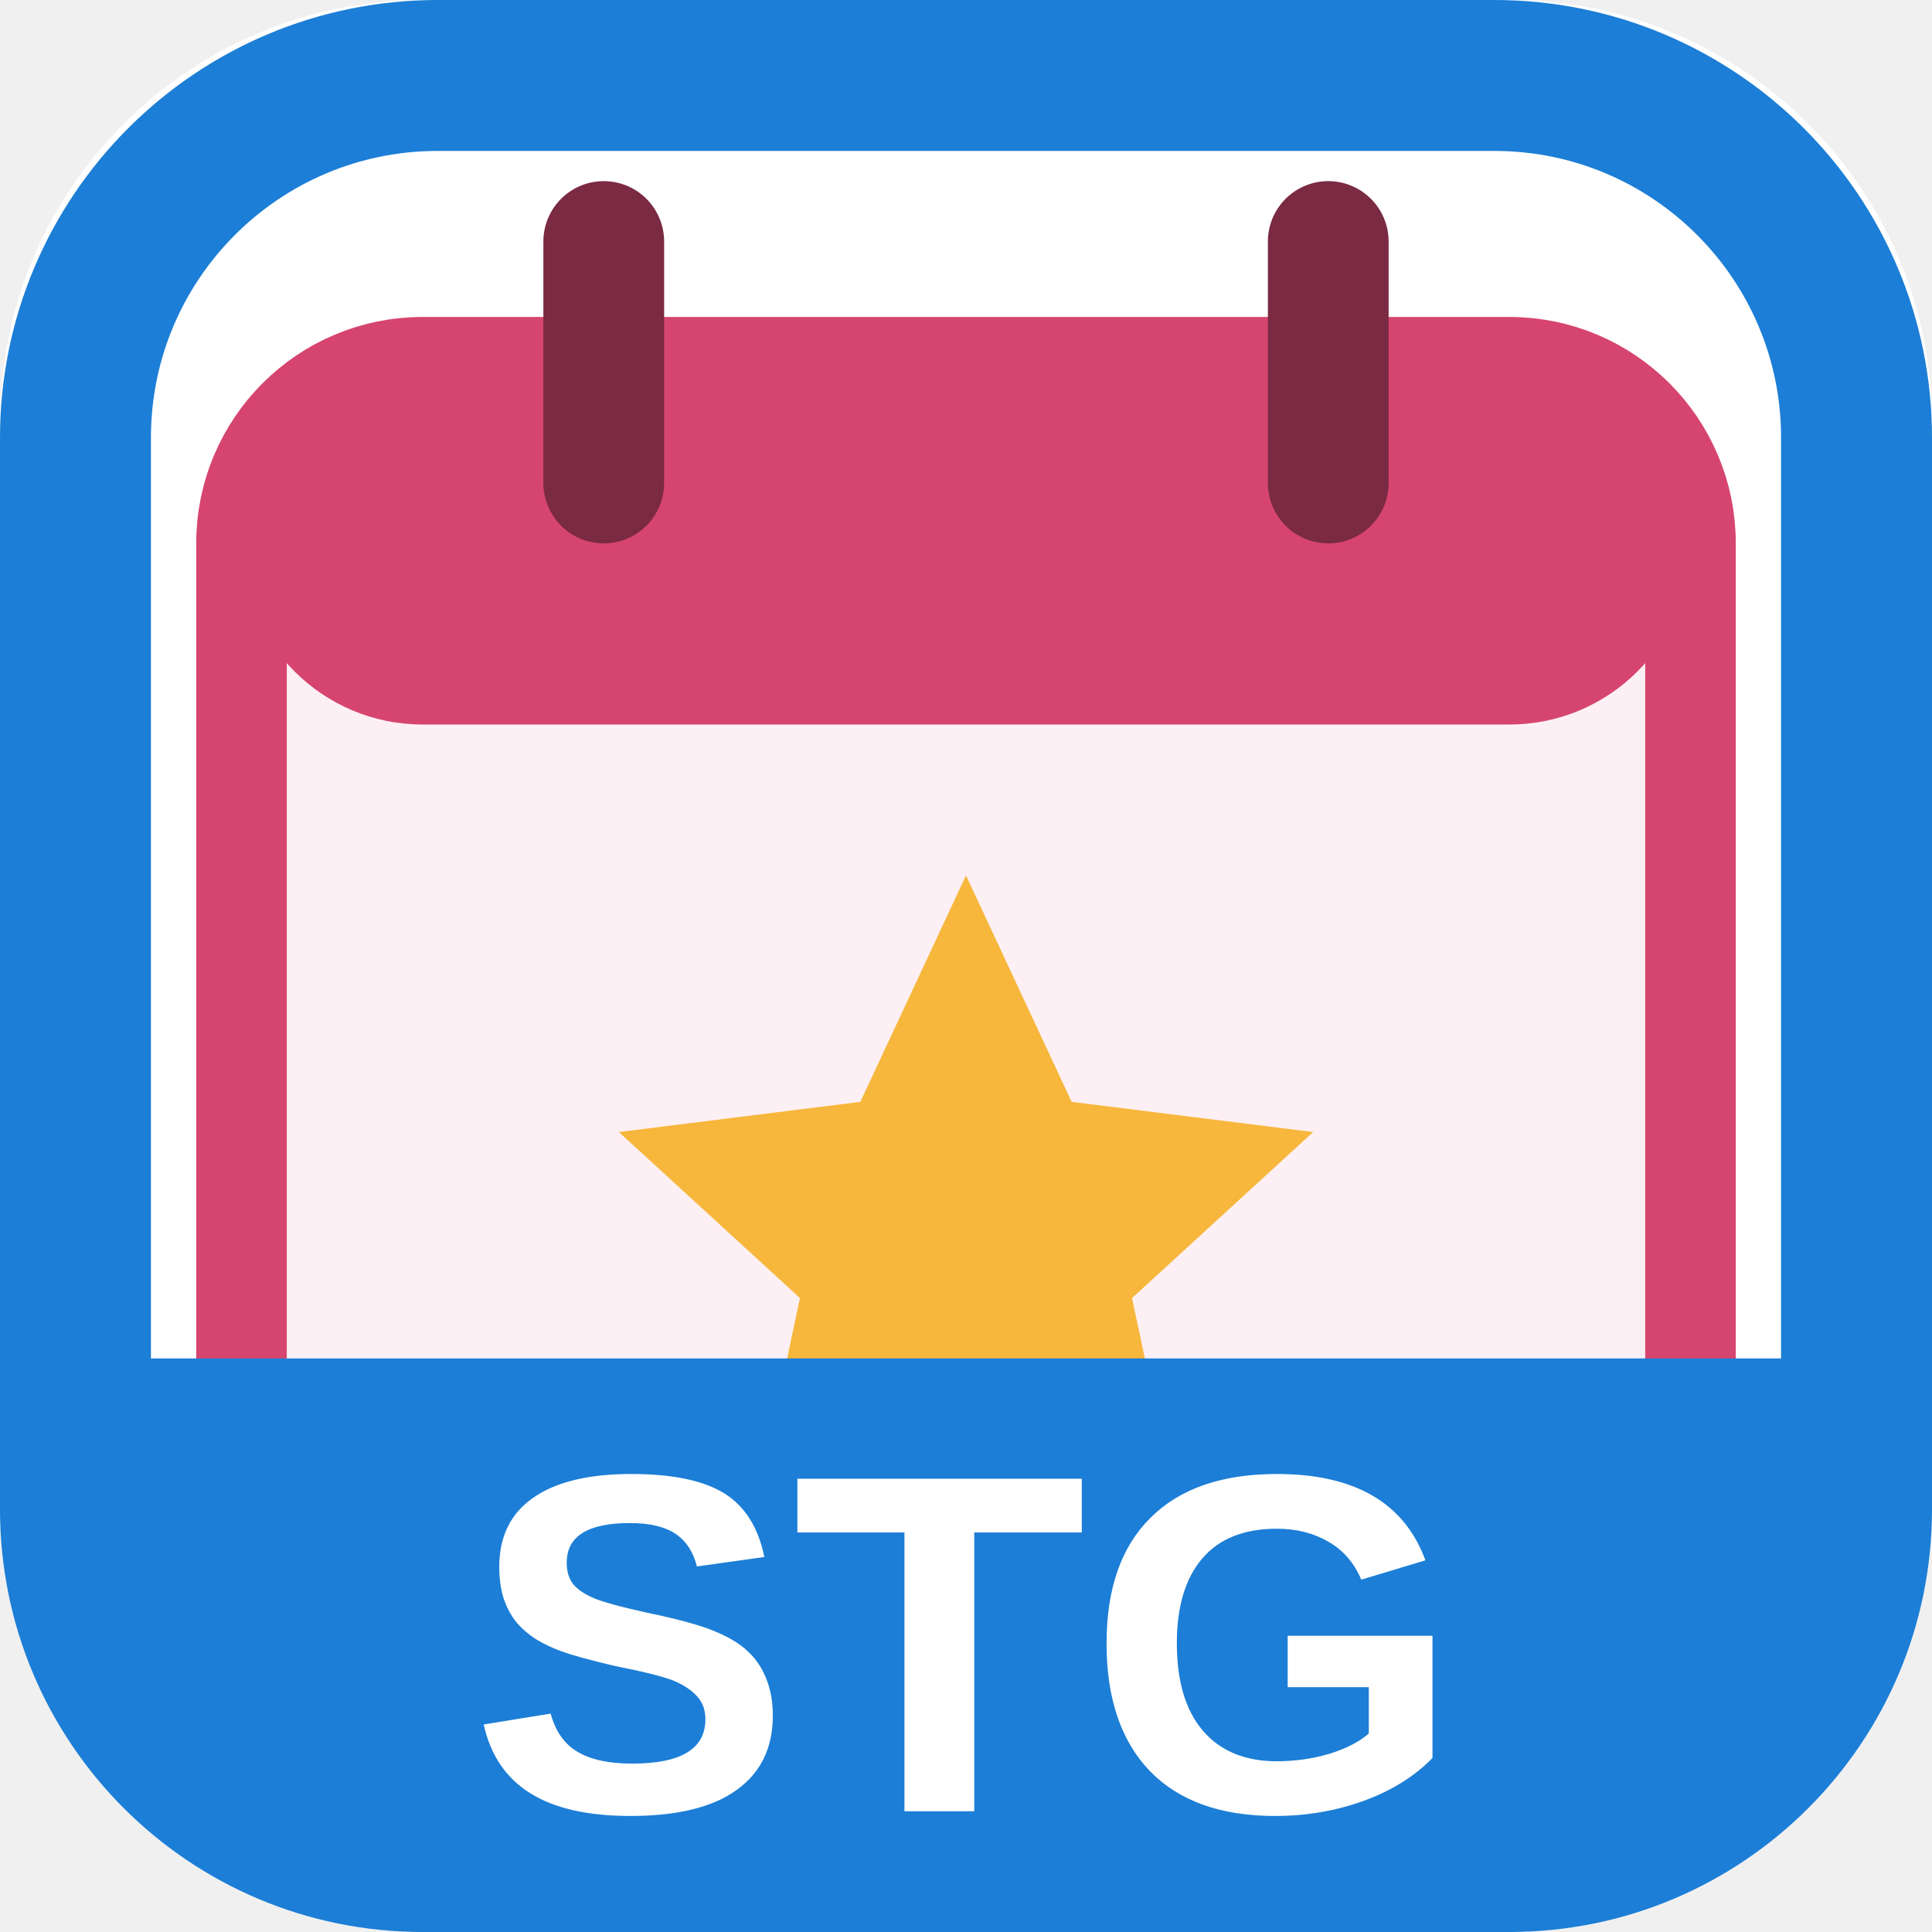
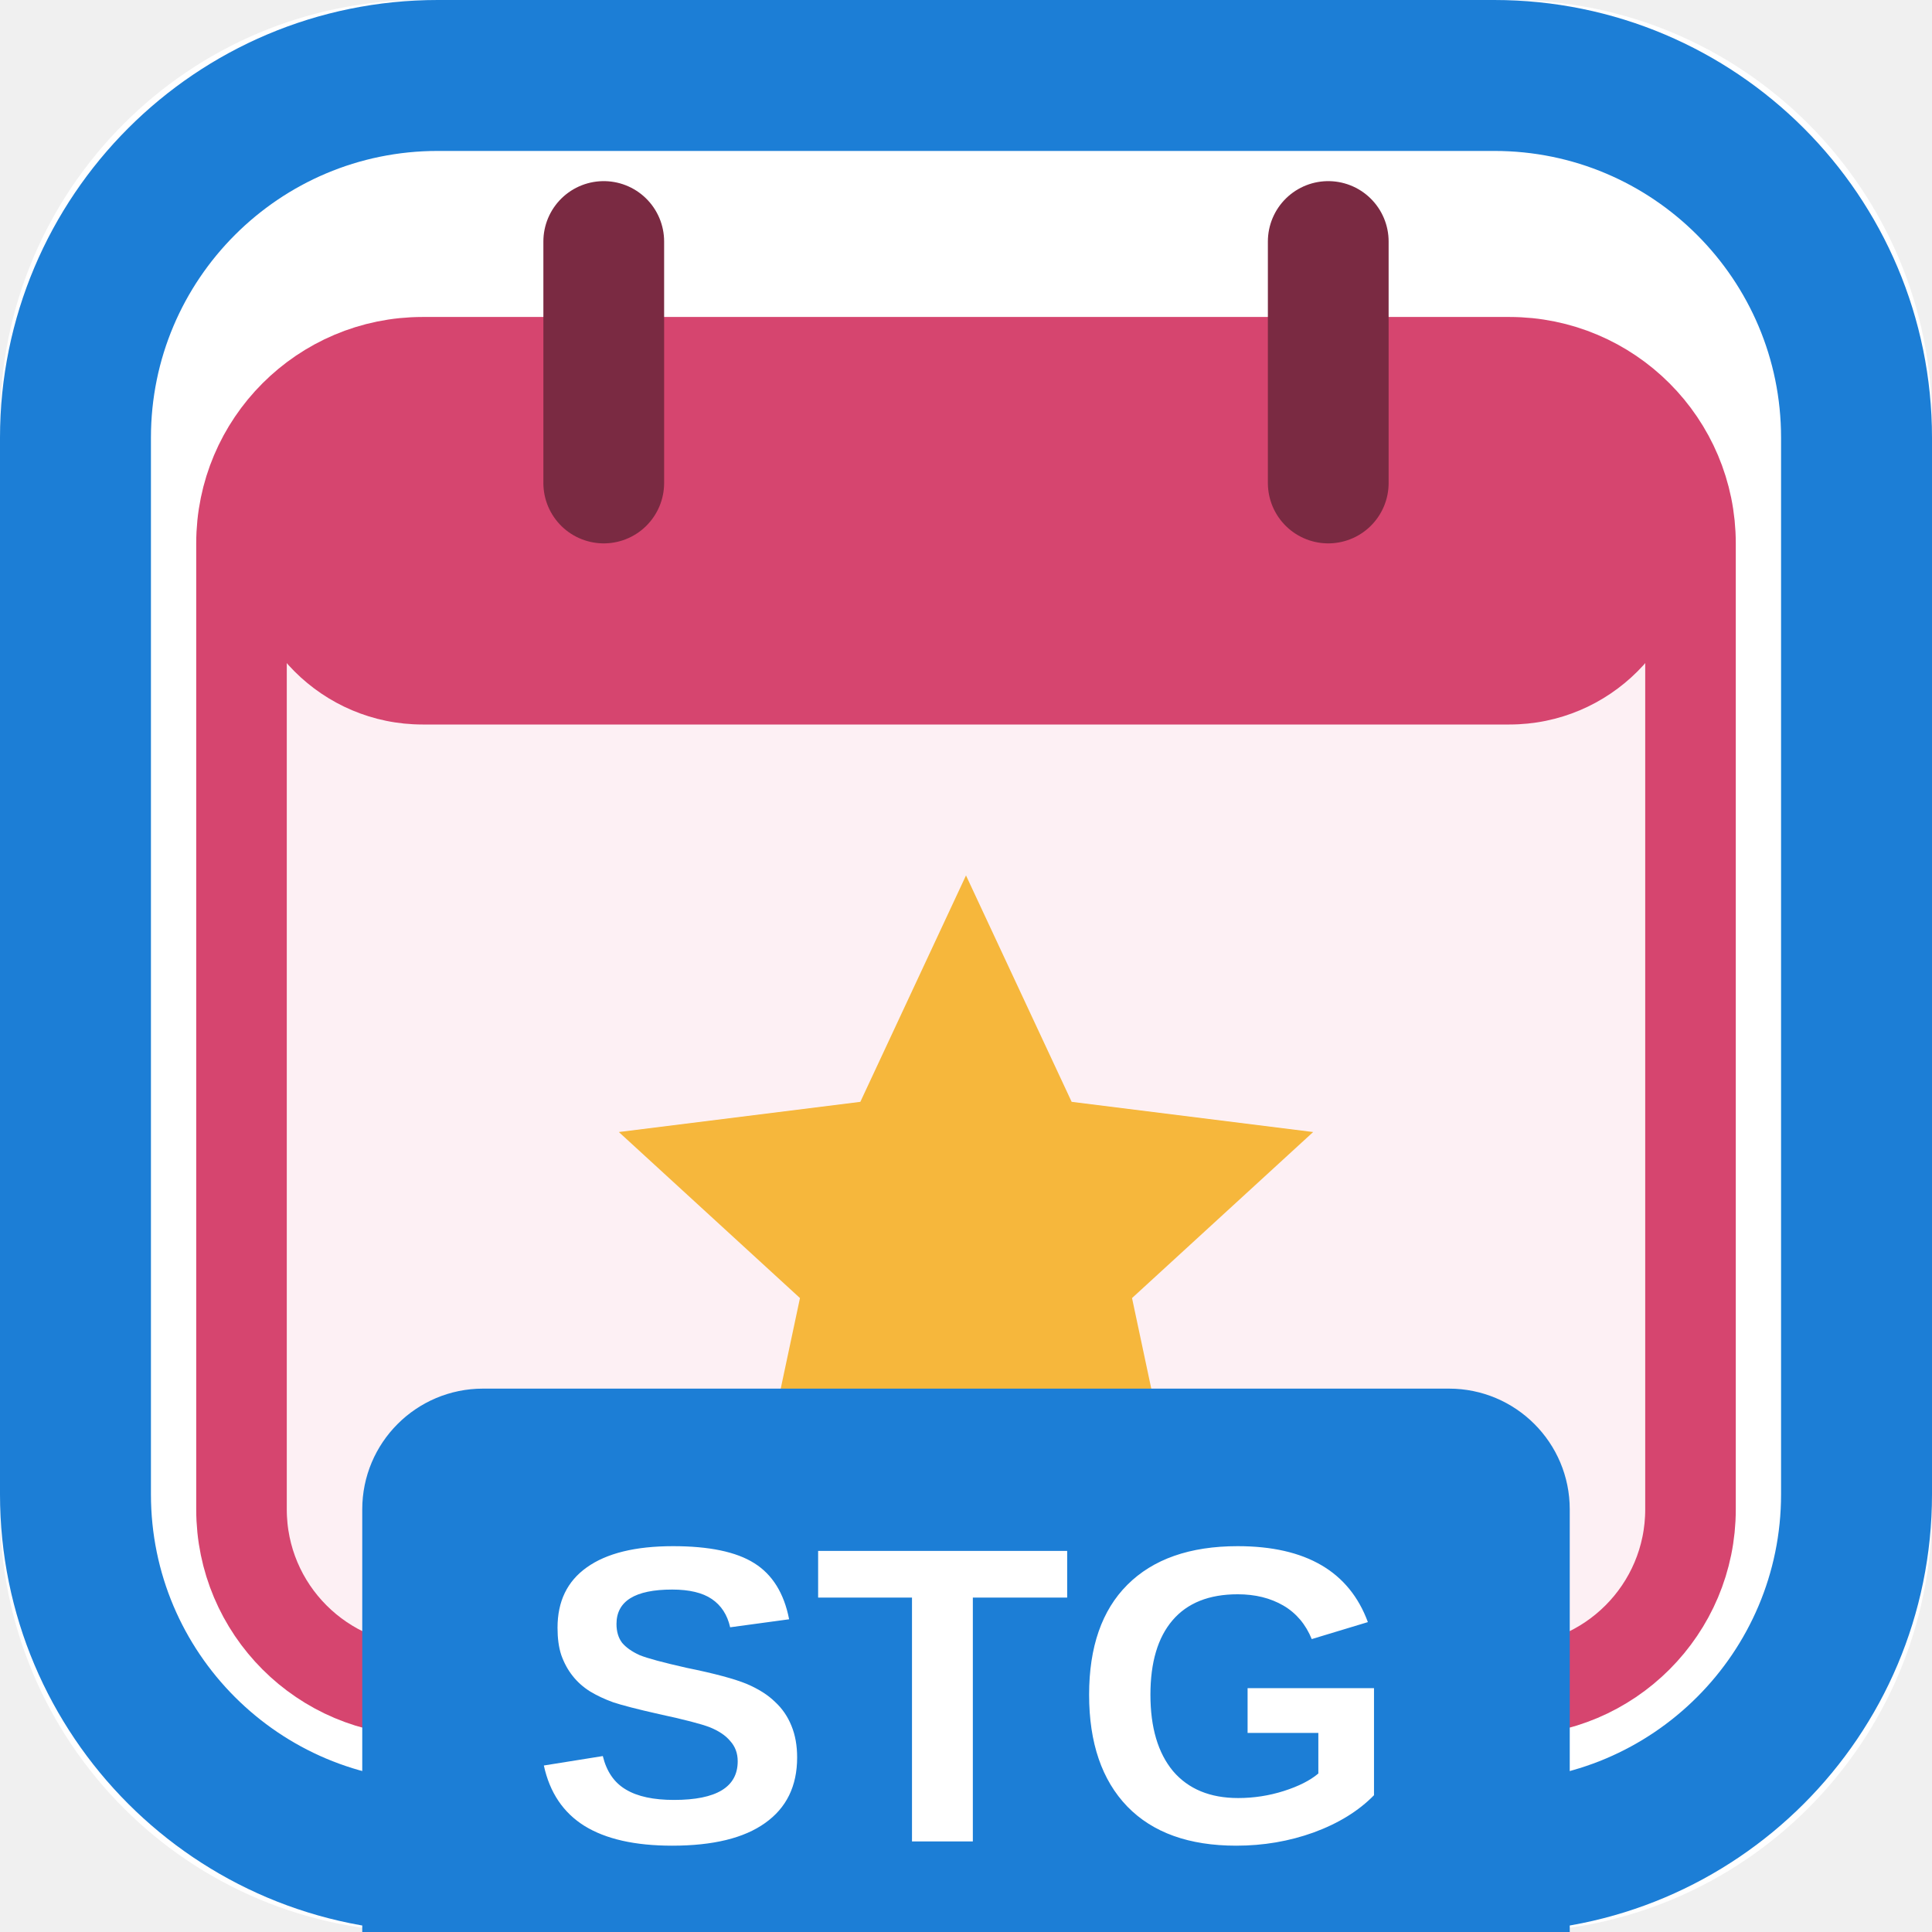
<svg xmlns="http://www.w3.org/2000/svg" viewBox="0 0 64 64" width="256" height="256">
-   <defs>
-     <clipPath id="stgc">
-       <rect width="64" height="64" rx="14" />
-     </clipPath>
-   </defs>
-   <g clip-path="url(#stgc)">
-     <rect width="64" height="64" rx="14" fill="#fff" />
-     <rect x="8" y="12" width="48" height="44" rx="6" fill="#fdf0f4" stroke="#d6456f" stroke-width="3" />
-     <rect x="8" y="12" width="48" height="12" rx="6" fill="#d6456f" />
-     <path d="M20 8v8M44 8v8" stroke="#7a2a42" stroke-width="4" stroke-linecap="round" />
-     <path d="M32 29l3.5 7.5 8 1-6 5.5 1.7 8L32 47l-7.2 4 1.7-8-6-5.5 8-1z" fill="#f6b73c" />
-     <rect x="0" y="45" width="64" height="19" fill="#1c7ed6" />
-   </g>
+   <rect width="64" height="64" rx="14" fill="#fff" />
+   <rect x="8" y="12" width="48" height="44" rx="6" fill="#fdf0f4" stroke="#d6456f" stroke-width="3" />
+   <rect x="8" y="12" width="48" height="12" rx="6" fill="#d6456f" />
+   <path d="M20 8v8M44 8v8" stroke="#7a2a42" stroke-width="4" stroke-linecap="round" />
+   <path d="M32 29l3.5 7.5 8 1-6 5.5 1.7 8L32 47l-7.2 4 1.7-8-6-5.5 8-1z" fill="#f6b73c" />
  <rect x="2.5" y="2.5" width="59" height="59" rx="12" fill="none" stroke="#1c7ed6" stroke-width="5" />
-   <text x="32" y="60" font-size="16" font-weight="900" text-anchor="middle" fill="#fff" font-family="Arial,Helvetica,sans-serif">STG</text>
+   <path d="M12 64V50a4 4 0 0 1 4-4h32a4 4 0 0 1 4 4v14z" fill="#1c7ed6" />
+   <text x="32" y="61" font-size="14" font-weight="900" text-anchor="middle" fill="#fff" font-family="Arial,Helvetica,sans-serif">STG</text>
</svg>
